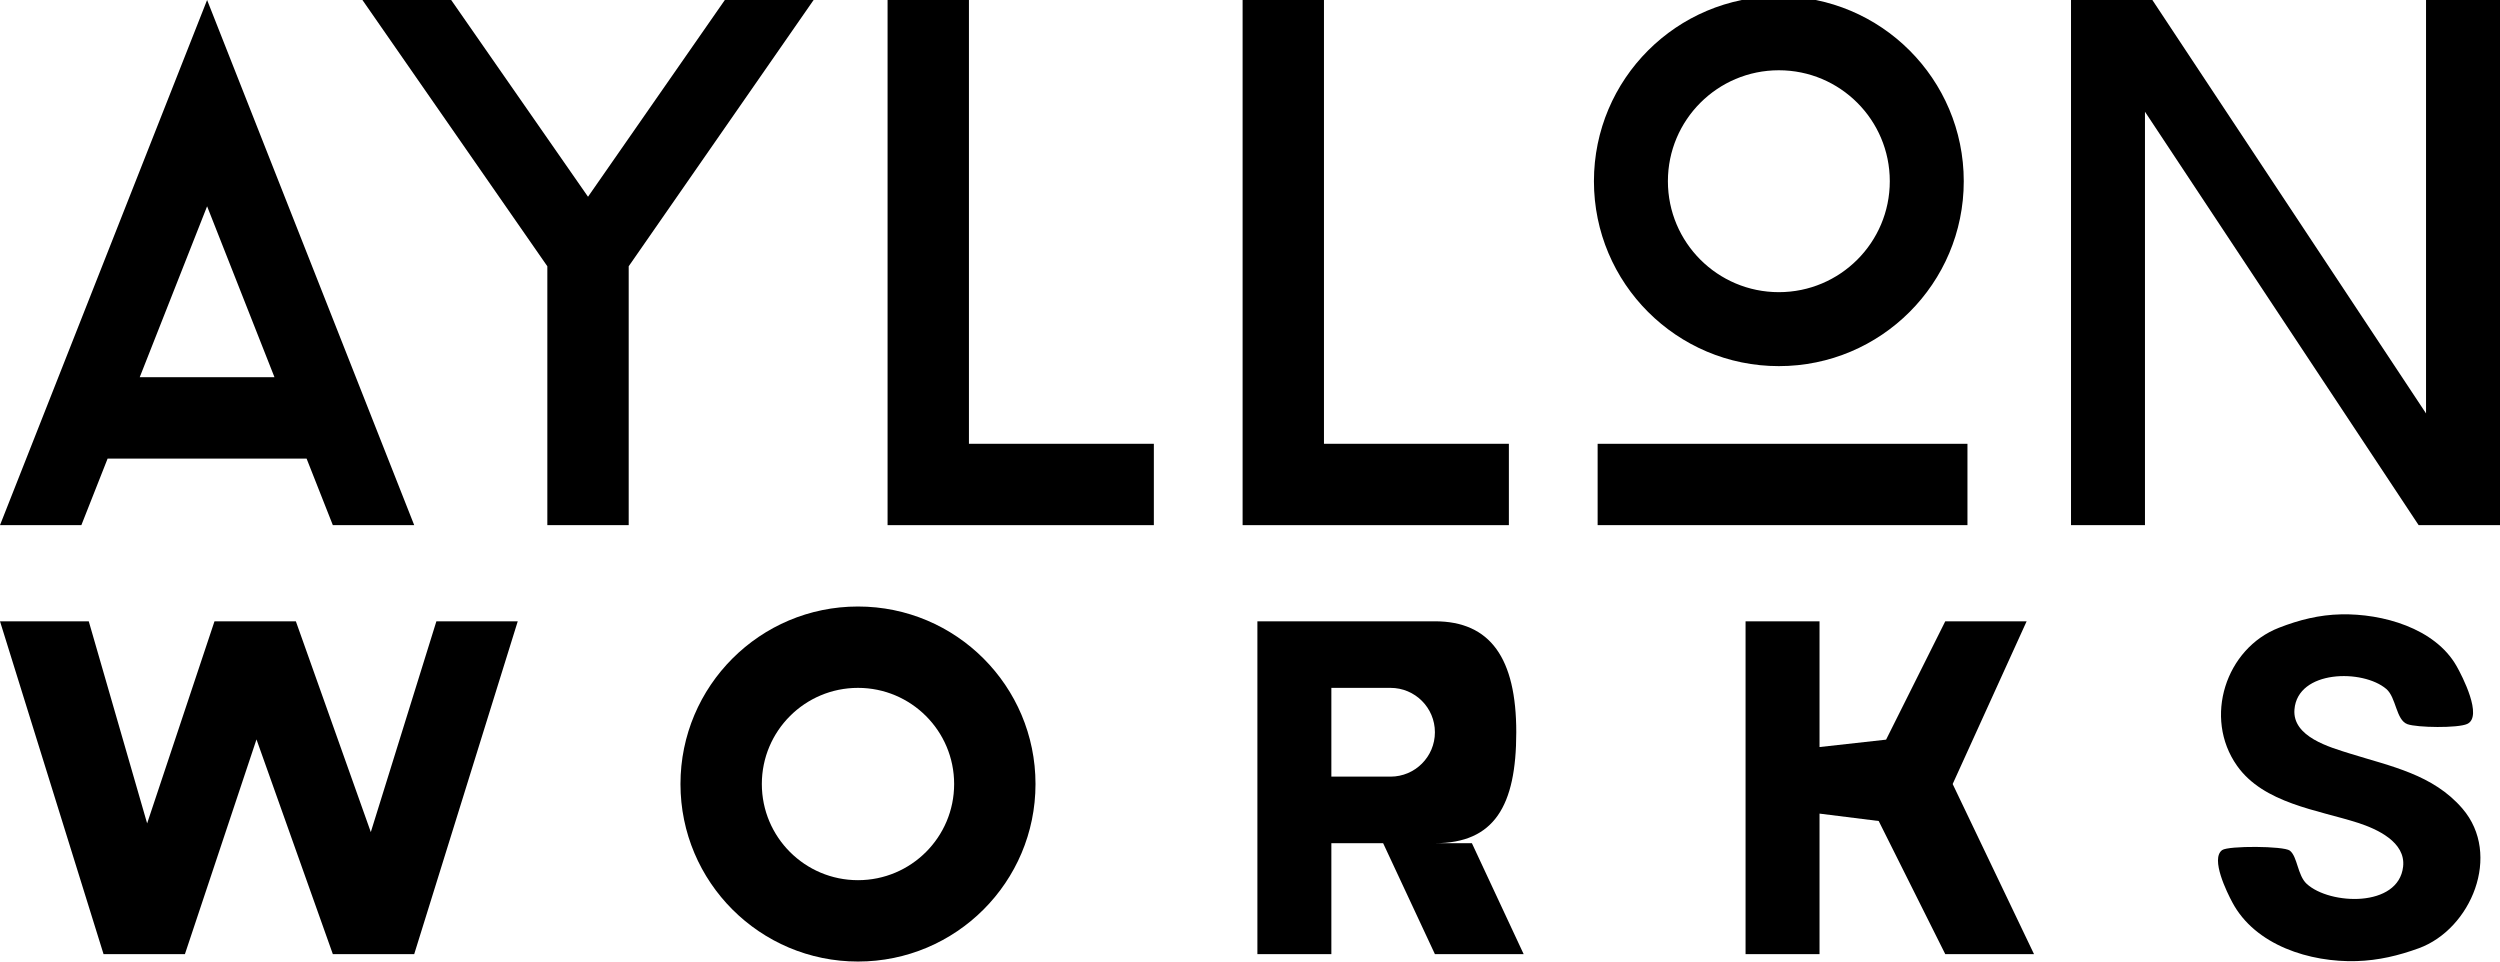
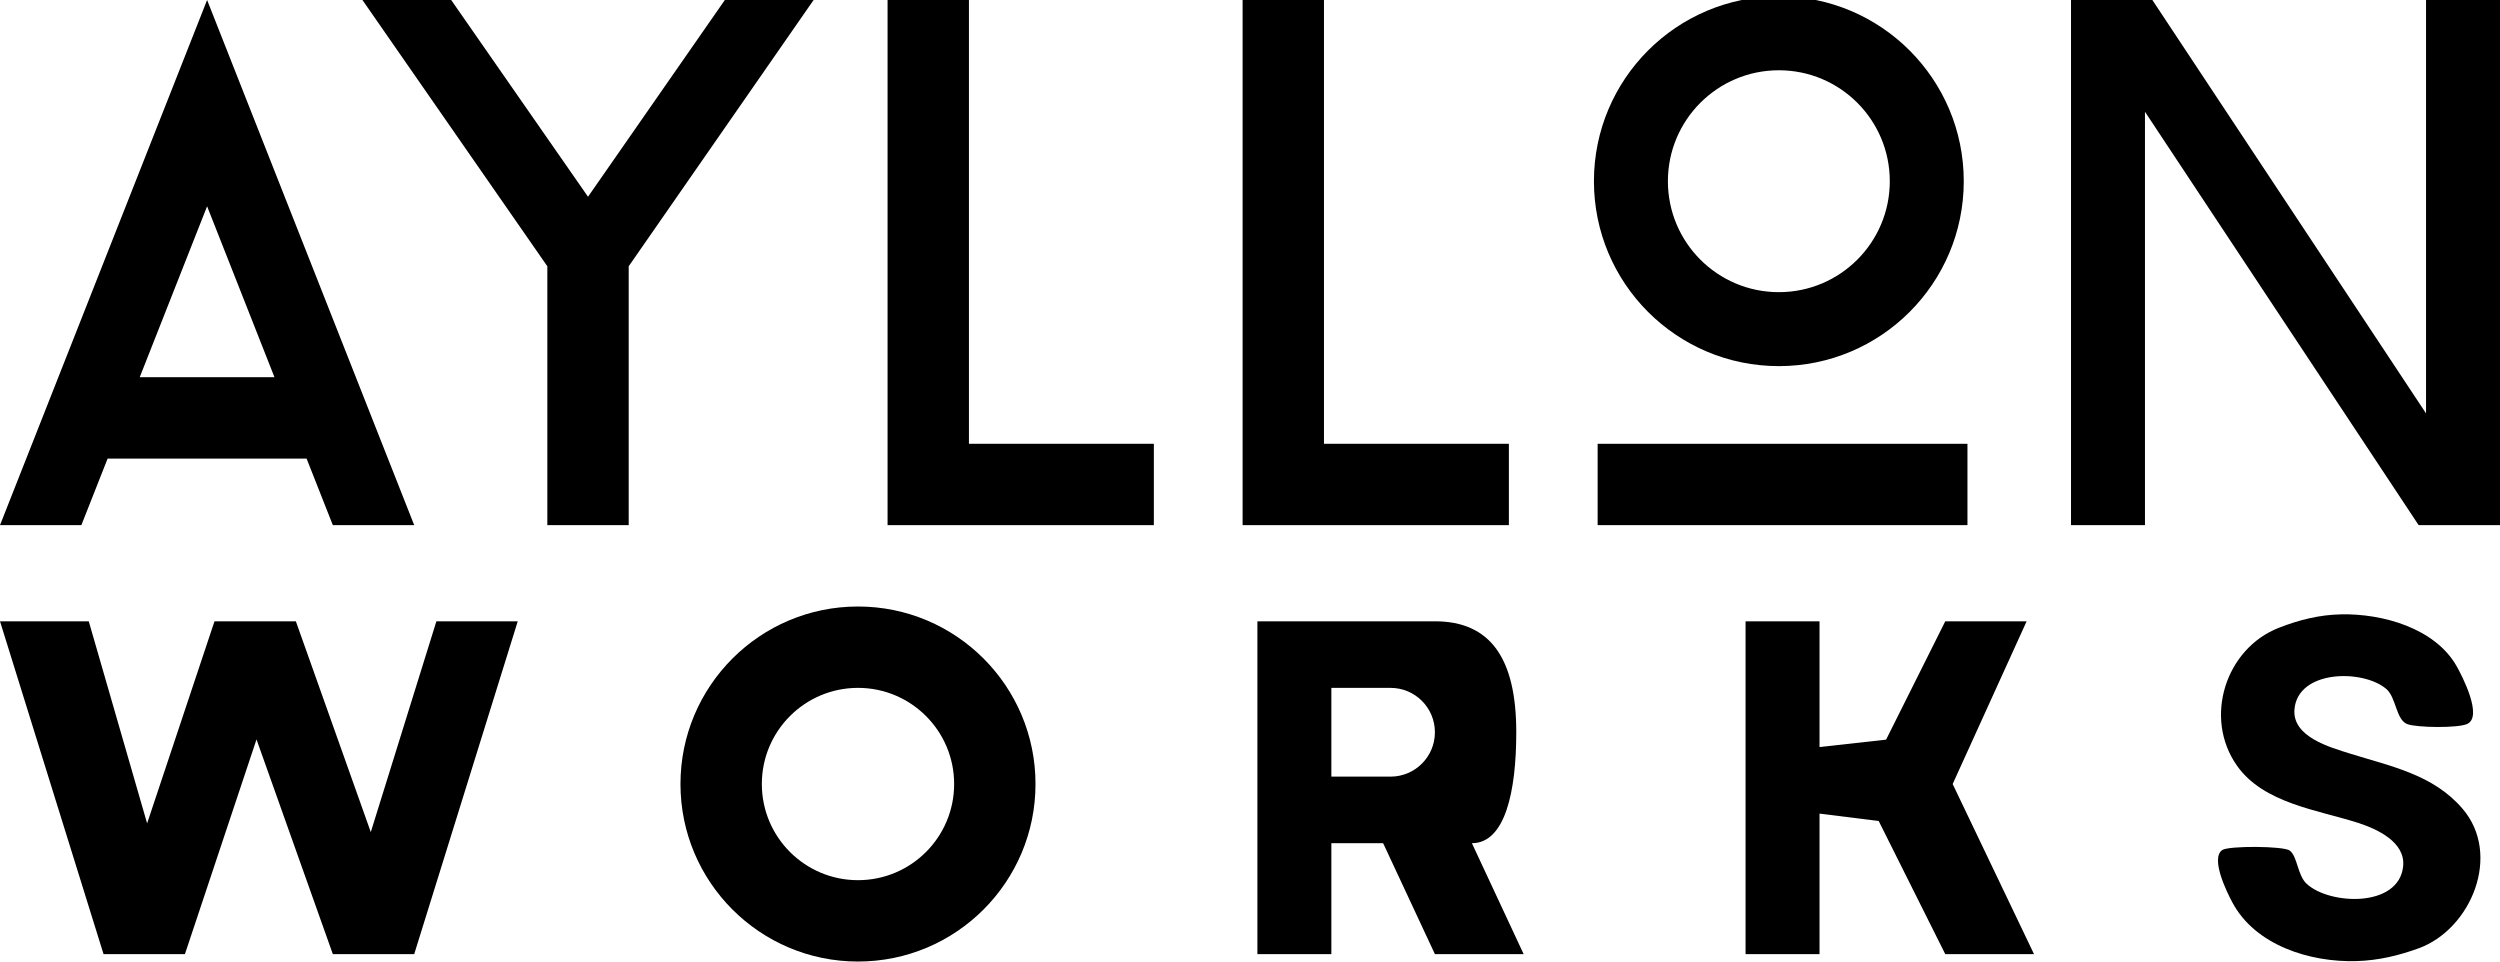
<svg xmlns="http://www.w3.org/2000/svg" viewBox="81 187 338 130" fill="none" role="img" aria-label="Ayllon Works">
  <path fill-rule="evenodd" fill="currentColor" d="M109.00,187.00L137.00,258.00L126.00,258.00L122.45,249.00L95.55,249.00L92.00,258.00L81.00,258.00zM109.00,214.89L118.11,238.00L99.89,238.00z" />
  <path fill-rule="nonzero" fill="currentColor" d="M130.00,187.00L142.00,187.00L160.50,213.60L179.00,187.00L191.00,187.00L166.00,223.00L166.00,258.00L155.00,258.00L155.00,223.00z" />
  <path fill-rule="nonzero" fill="currentColor" d="M201.00,187.00h11.00V247.00H237.00V258.00H201.00z" />
  <path fill-rule="nonzero" fill="currentColor" d="M249.00,187.00h11.00V247.00H285.00V258.00H249.00z" />
  <path fill-rule="evenodd" fill="currentColor" d="M321.50,186.50A25.00,25.00 0 1 1 321.50,236.50A25.00,25.00 0 1 1 321.50,186.50zM321.50,196.50A15.00,15.00 0 1 0 321.50,226.50A15.00,15.00 0 1 0 321.50,196.50z M297.00,247.00h50.00v11.00h-50.00z" />
-   <path fill-rule="nonzero" fill="currentColor" d="M361.00,187.00h10.00v71.00h-10.00z M409.00,187.00h10.00v71.00h-10.00z M361.00,187.00L372.00,187.00L419.00,258.00L408.00,258.00z" />
-   <path fill-rule="nonzero" fill="currentColor" d="M81.00,271.00L93.00,271.00L106.00,316.00L95.00,316.00zM110.00,271.00L121.00,271.00L106.00,316.00L95.00,316.00zM110.00,271.00L121.00,271.00L137.00,316.00L126.00,316.00zM140.00,271.00L151.00,271.00L137.00,316.00L126.00,316.00z" />
+   <path fill-rule="nonzero" fill="currentColor" d="M361.00,187.00L372.00,187.00L409.00,242.89L409.00,187.00L419.00,187.00L419.00,258.00L408.00,258.00L371.00,202.11L371.00,258.00L361.00,258.00Z" />
+   <path fill-rule="nonzero" fill="currentColor" d="M81.00,271.00L93.00,271.00L100.89,298.32L110.00,271.00L121.00,271.00L131.13,299.50L140.00,271.00L151.00,271.00L137.00,316.00L126.00,316.00L115.68,286.97L106.00,316.00L95.00,316.00Z" />
  <path fill-rule="evenodd" fill="currentColor" d="M197.00,269.00A24.00,24.00 0 1 1 197.00,317.00A24.00,24.00 0 1 1 197.00,269.00zM197.00,280.00A13.00,13.00 0 1 0 197.00,306.00A13.00,13.00 0 1 0 197.00,280.00z" />
-   <path fill-rule="evenodd" fill="currentColor" d="M251.00,271.00h10.00v45.00h-10.00z M261.00,271.00H275.00C282.50,271.00 286.00,276.00 286.00,286.00C286.00,296.00 283.00,301.00 275.00,301.00H261.00z M261.00,280.00H269.00A6.00,6.00 0 0 1 269.00,292.00H261.00z M268.00,301.00L280.00,301.00L287.00,316.00L275.00,316.00z" />
-   <path fill-rule="nonzero" fill="currentColor" d="M317.00,271.00h10.00v45.00h-10.00z M344.00,271.00L355.00,271.00L345.00,293.00L356.00,316.00L344.00,316.00L335.00,298.00L327.00,297.00L327.00,288.00L336.00,287.00z" />
+   <path fill-rule="evenodd" fill="currentColor" d="M251.00,271.00H275.00C282.50,271.00 286.00,276.00 286.00,286.00C286.00,294.00 284.50,301.00 280.00,301.00L287.00,316.00L275.00,316.00L268.00,301.00H261.00V316.00H251.00ZM261.00,280.00H269.00A6.00,6.00 0 0 1 269.00,292.00H261.00Z" />
+   <path fill-rule="nonzero" fill="currentColor" d="M317.00,271.00L327.00,271.00L327.00,288.00L336.00,287.00L344.00,271.00L355.00,271.00L345.00,293.00L356.00,316.00L344.00,316.00L335.00,298.00L327.00,297.00L327.00,316.00L317.00,316.00Z" />
  <path fill-rule="nonzero" fill="currentColor" d="M 397.52,270.06 C 394.56,270.12 391.84,270.81 389.12,271.87 C 381.92,274.66 378.87,284.03 383.44,290.52 C 387.04,295.63 394.37,296.50 399.81,298.25 C 402.36,299.08 406.28,300.84 405.90,304.18 C 405.27,309.74 395.99,309.36 392.87,306.50 C 391.61,305.34 391.63,302.81 390.58,302.00 C 389.75,301.37 382.28,301.33 381.44,301.93 C 379.81,303.09 382.13,307.72 382.79,308.96 C 385.88,314.82 393.33,317.13 399.61,316.94 C 402.58,316.85 405.28,316.20 408.03,315.20 C 415.08,312.62 419.29,302.57 413.92,296.32 C 409.95,291.70 404.24,290.61 398.71,288.88 C 396.01,288.03 390.91,286.63 391.21,282.92 C 391.64,277.55 400.46,277.44 403.63,280.15 C 404.98,281.30 404.93,284.35 406.49,284.91 C 407.80,285.38 413.29,285.46 414.56,284.88 C 416.73,283.90 413.88,278.37 413.12,277.04 C 410.19,271.91 403.10,269.94 397.52,270.06 Z" />
</svg>
